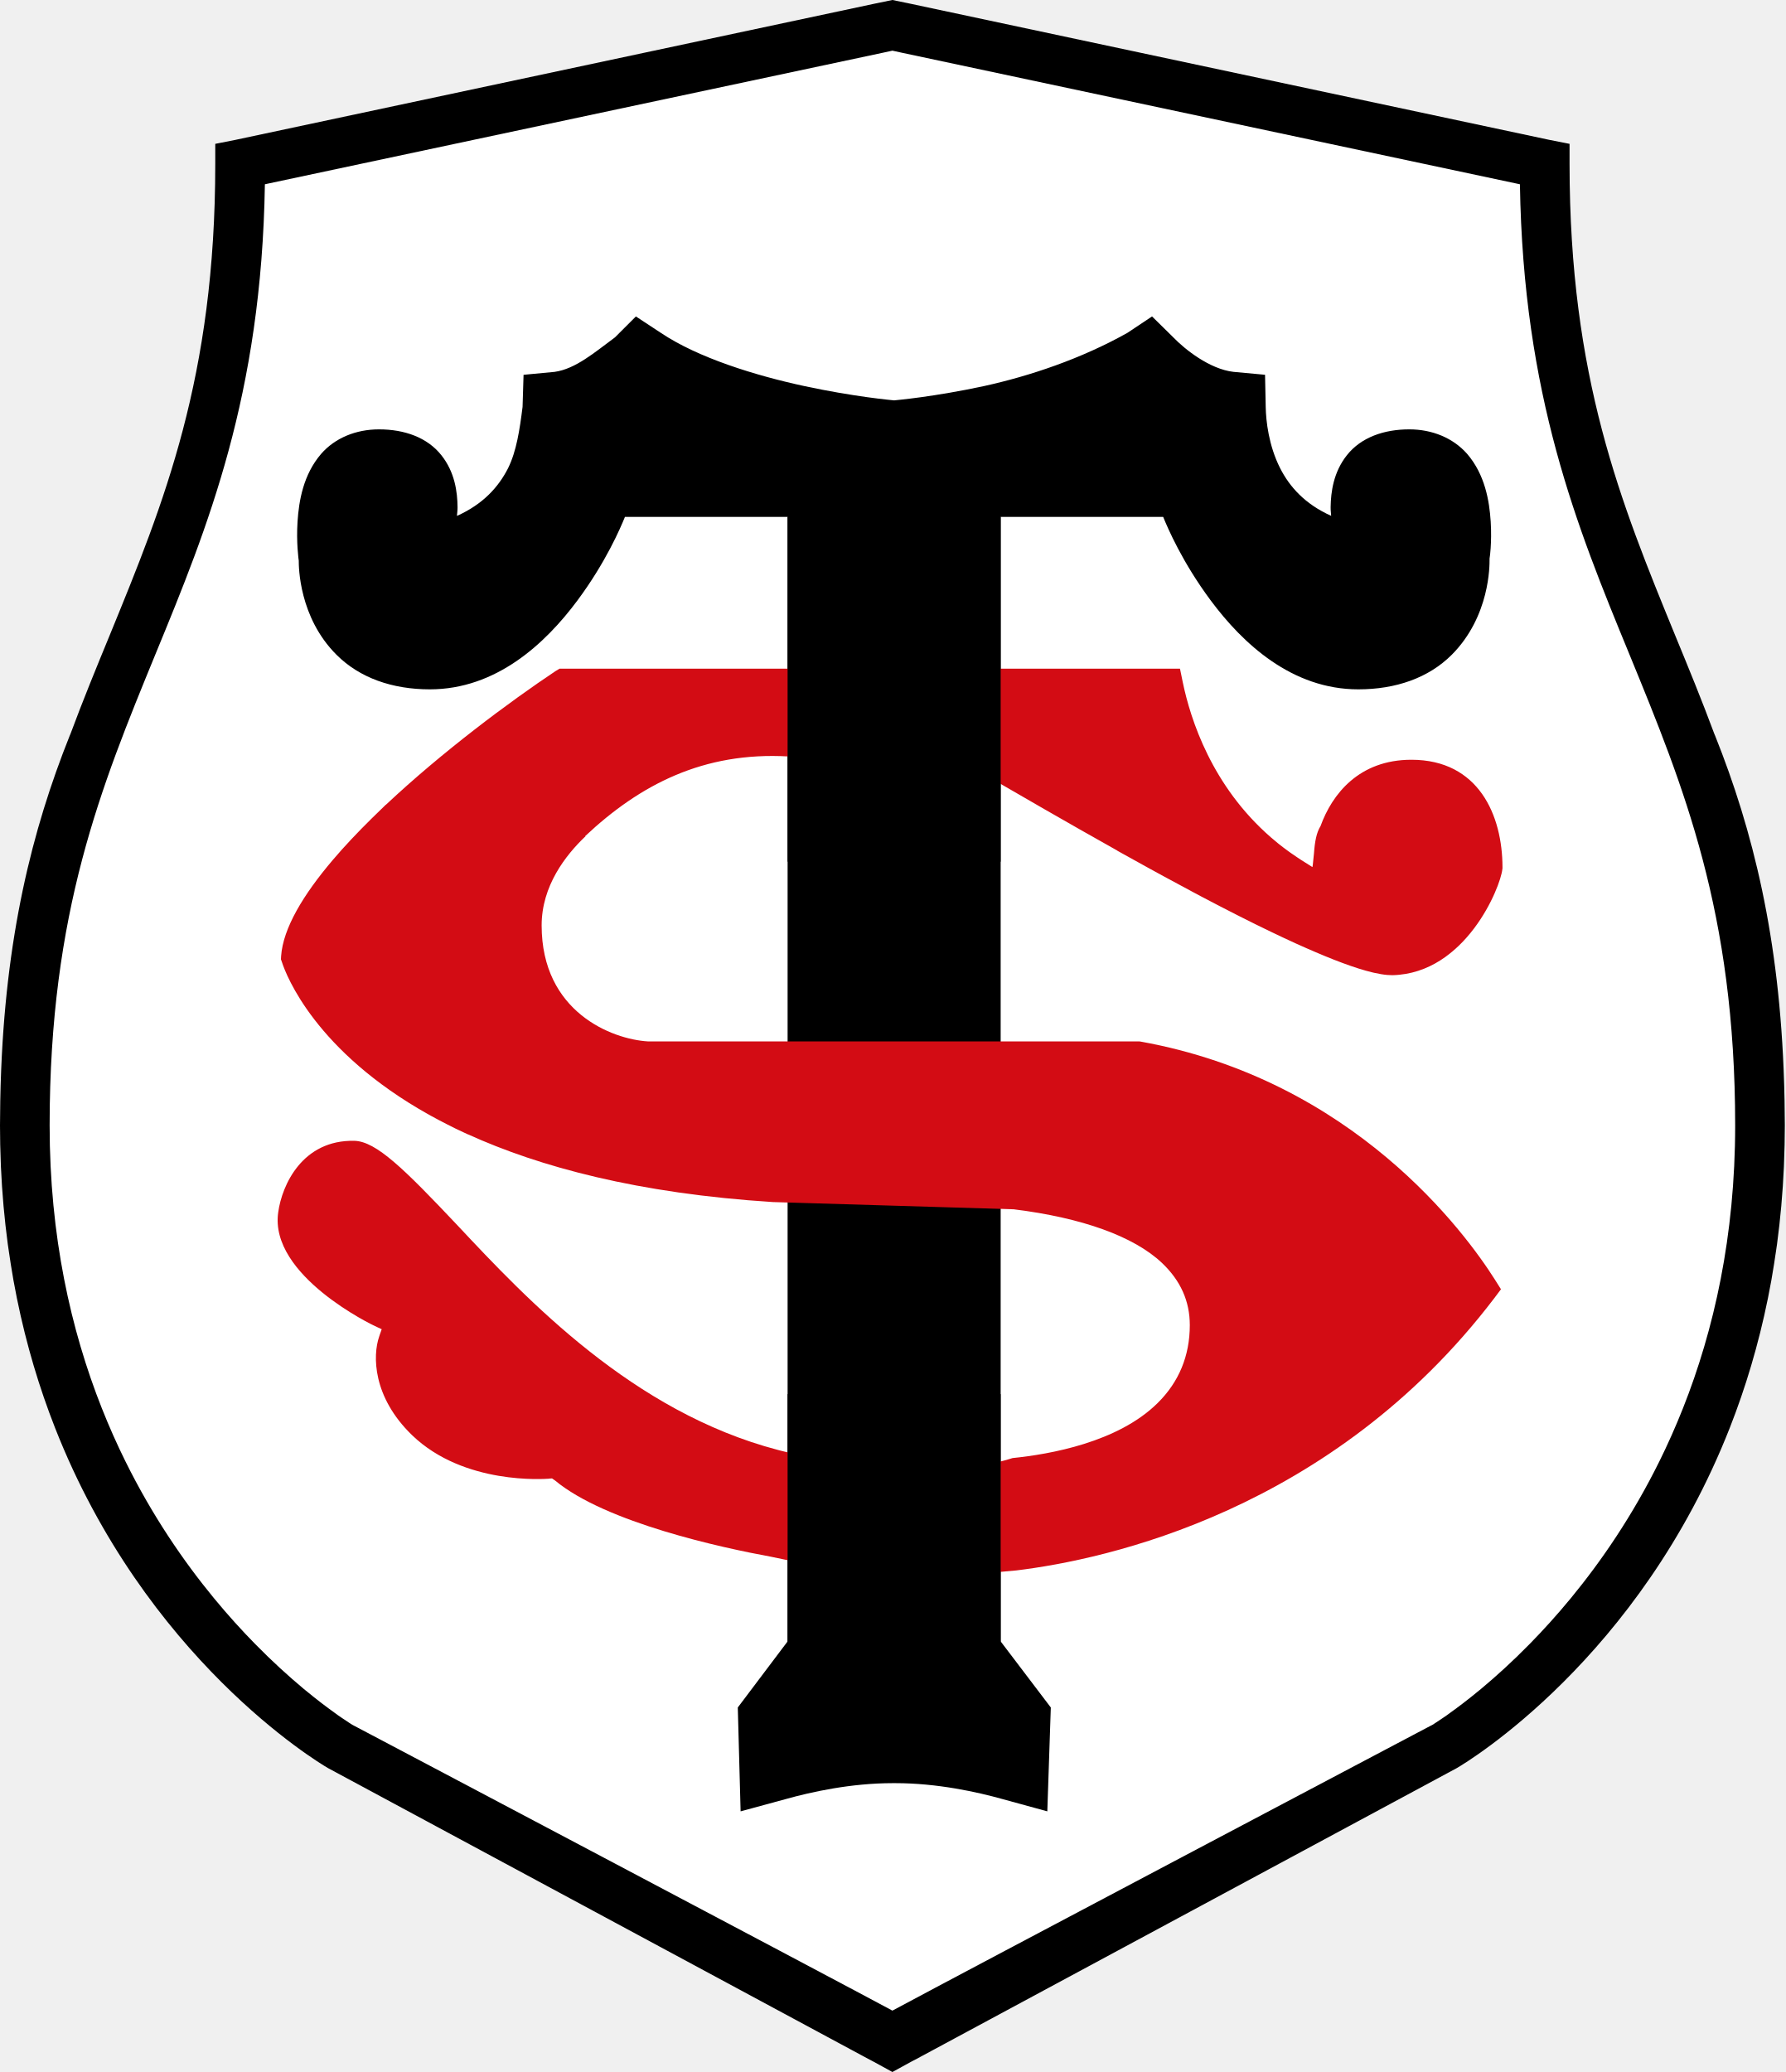
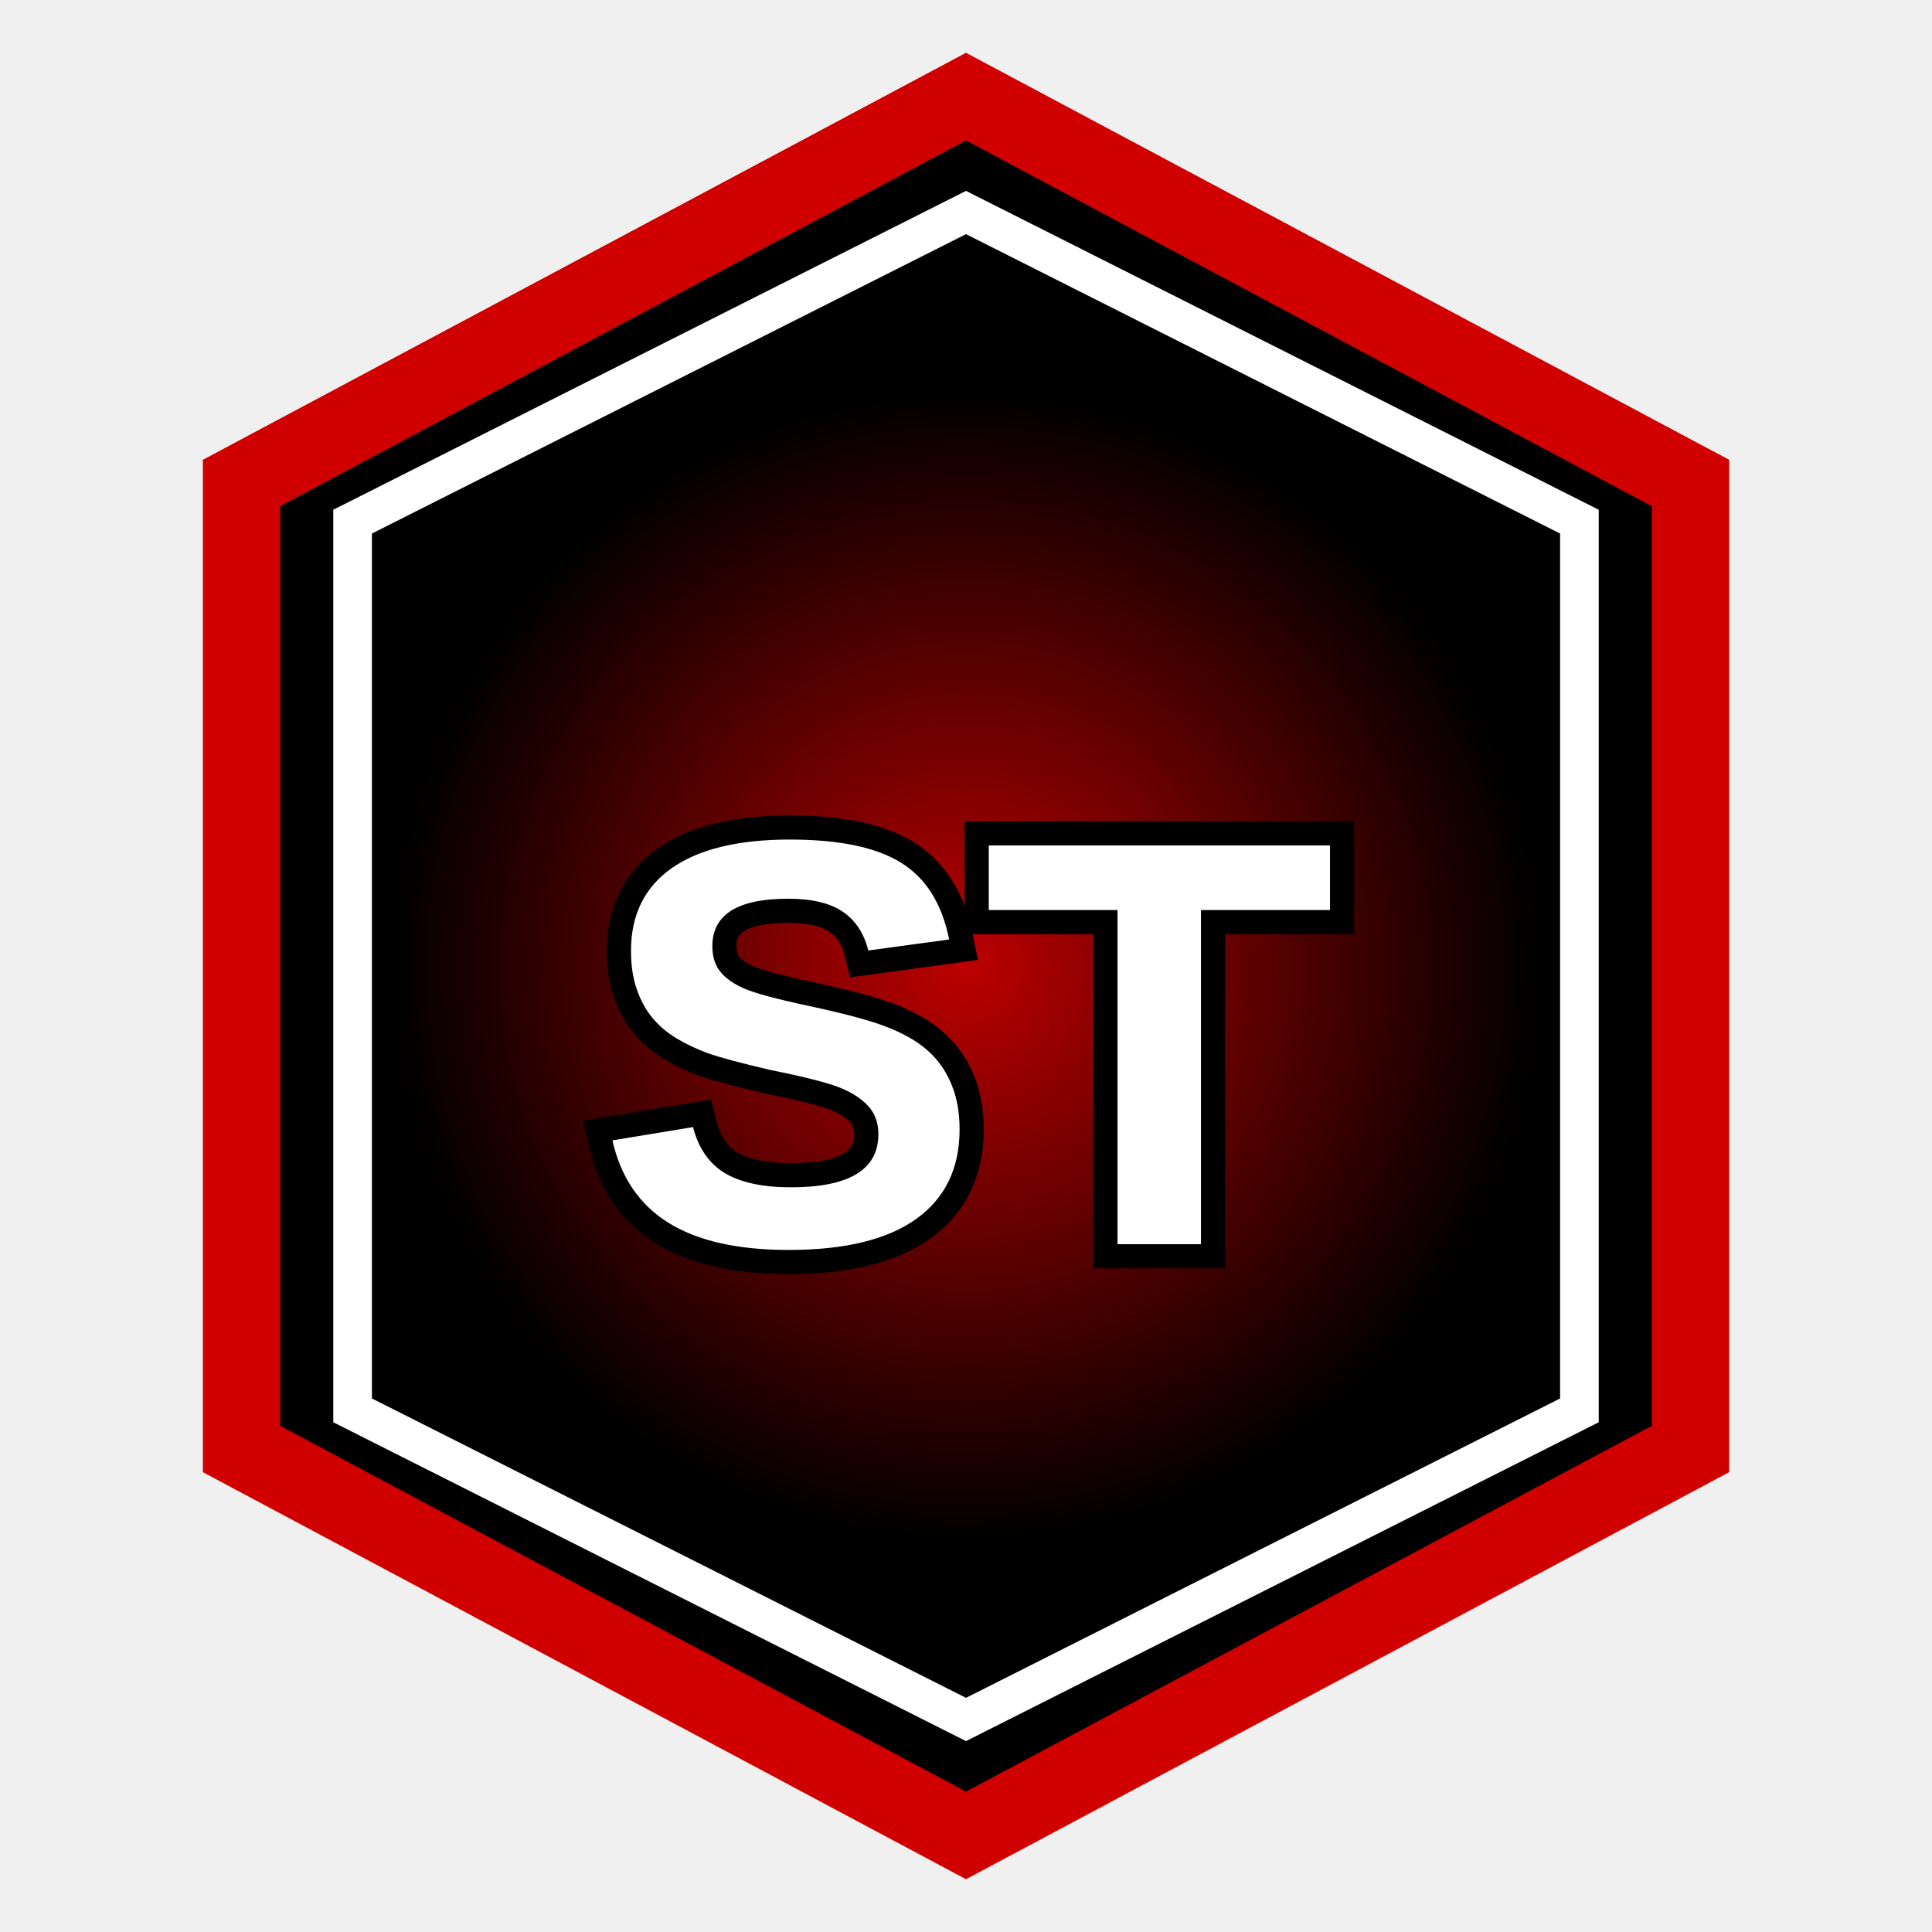
- <svg xmlns="http://www.w3.org/2000/svg" version="1.1" width="517" height="600" id="svg6681">
-   <defs id="defs6683" />
-   <g id="g4148">
-     <g id="g4144">
-       <path style="fill:#ffffff;fill-opacity:1;fill-rule:nonzero;stroke:none" id="path1922" d="M 482.562,183.943 C 466.837,145.778 451.897,109.74 451.897,48.303 l 0,-5.775 -5.722,-1.174 -185.126,-39.207 -0.612,-0.104 -0.612,-0.035 -2.184,-0.104 -0.874,-0.069 -0.919,0.208 -185.214,39.12 -5.679,1.216 0,5.775 c 0,61.438 -14.896,97.519 -30.665,135.64 -15.595,37.774 -31.713,76.895 -31.713,141.068 0,128.303 90.86,182.663 94.747,184.877 0.437,0.174 156.602,83.842 156.602,83.842 l 1.398,0.74 1.66,0.069 2.23,0.104 2.009,0.069 1.747,-0.955 156.34,-83.668 c 4.106,-2.345 94.966,-56.748 94.966,-184.964 0,-64.26 -16.119,-103.337 -31.713,-141.068" />
-       <path style="fill:#000000;stroke:none;fill-opacity:1" d="M 258.427,5.1131641e-5 253.228,1.072 68.103,40.519 l -5.766,1.136 0,5.81 c 0,61.854 -14.852,98.109 -30.577,136.506 -3.844,9.331 -7.714,18.75 -11.369,28.601 -0.068,0.161 -0.144,0.317 -0.209,0.48 -10.889,27.243 -18.696,58.422 -19.974,100.543 -0.009,0.278 -0.019,0.556 -0.028,0.835 -0.04,1.426 -0.077,2.859 -0.102,4.311 -0.038,2.037 -0.061,4.098 -0.066,6.188 C 0.01,325.252 0,325.56 0,325.885 c 0,3.767 0.086,7.465 0.237,11.102 0.011,0.255 0.014,0.517 0.025,0.772 1.5523e-4,0.004 -1.6934e-4,0.007 0,0.011 0.086,1.94 0.193,3.862 0.32,5.766 2.399e-4,0.004 -2.399e-4,0.007 0,0.011 0.127,1.904 0.275,3.788 0.441,5.656 3.246e-4,0.004 -3.246e-4,0.007 0,0.011 0.067,0.749 0.15,1.483 0.223,2.227 0.109,1.114 0.213,2.234 0.336,3.335 0.204,1.832 0.426,3.649 0.667,5.446 0.101,0.754 0.22,1.493 0.328,2.241 0.357,2.487 0.744,4.945 1.169,7.365 0.057,0.327 0.107,0.661 0.165,0.987 l 0.003,0.014 c 0.311,1.726 0.638,3.435 0.981,5.127 7.479e-4,0.004 0.002,0.007 0.003,0.011 0.344,1.692 0.703,3.367 1.078,5.025 8.184e-4,0.004 0.002,0.007 0.003,0.011 0.375,1.657 0.764,3.297 1.169,4.92 9.173e-4,0.004 0.002,0.01 0.003,0.014 0.405,1.623 0.826,3.229 1.26,4.818 9.879e-4,0.004 0.002,0.007 0.003,0.011 0.434,1.588 0.881,3.161 1.342,4.716 l 0.003,0.011 c 0.461,1.554 0.935,3.091 1.422,4.611 0.001,0.004 0.002,0.007 0.003,0.011 0.487,1.52 0.988,3.022 1.499,4.509 0.513,1.491 1.037,2.964 1.574,4.421 0.001,0.004 0.001,0.008 0.003,0.011 0.535,1.453 1.083,2.888 1.64,4.308 0.001,0.004 0.001,0.008 0.003,0.011 26.234,66.882 76.02,96.847 79.067,98.611 l 156.384,84.177 1.747,0.918 5.328,2.919 5.328,-2.919 1.747,-0.918 156.384,-84.177 c 3.048,-1.764 52.833,-31.729 79.067,-98.611 0.001,-0.003 0.001,-0.007 0.003,-0.011 0.557,-1.42 1.105,-2.855 1.64,-4.308 0.001,-0.003 0.001,-0.007 0.003,-0.011 0.536,-1.457 1.061,-2.93 1.574,-4.421 0.512,-1.487 1.012,-2.989 1.499,-4.509 0.001,-0.004 0.001,-0.007 0.003,-0.011 0.487,-1.52 0.961,-3.057 1.422,-4.611 0.001,-0.004 0.001,-0.007 0.003,-0.011 0.461,-1.554 0.909,-3.127 1.342,-4.716 9.7e-4,-0.004 0.001,-0.007 0.003,-0.011 0.434,-1.589 0.855,-3.195 1.26,-4.818 9.1e-4,-0.004 0.001,-0.01 0.003,-0.014 0.405,-1.623 0.794,-3.263 1.169,-4.92 8.3e-4,-0.004 0.001,-0.007 0.003,-0.011 0.375,-1.657 0.734,-3.333 1.078,-5.025 7.4e-4,-0.004 0.001,-0.007 0.003,-0.011 0.343,-1.691 0.671,-3.401 0.981,-5.127 l 0.003,-0.014 c 0.059,-0.326 0.108,-0.66 0.165,-0.987 0.425,-2.419 0.811,-4.877 1.169,-7.365 0.108,-0.748 0.227,-1.486 0.328,-2.241 0.241,-1.797 0.463,-3.614 0.667,-5.446 0.123,-1.101 0.227,-2.221 0.336,-3.335 0.073,-0.744 0.157,-1.478 0.223,-2.227 3.3e-4,-0.004 -3.2e-4,-0.007 0,-0.011 0.166,-1.868 0.314,-3.752 0.441,-5.656 2.4e-4,-0.004 -2.4e-4,-0.007 0,-0.011 0.127,-1.904 0.234,-3.826 0.32,-5.766 1.7e-4,-0.004 -1.5e-4,-0.007 0,-0.011 0.011,-0.255 0.014,-0.516 0.025,-0.772 0.151,-3.637 0.237,-7.335 0.237,-11.102 0,-0.325 -0.01,-0.633 -0.011,-0.956 -0.006,-2.09 -0.028,-4.15 -0.066,-6.188 -0.025,-1.452 -0.062,-2.884 -0.102,-4.311 -0.008,-0.279 -0.018,-0.557 -0.028,-0.835 -1.278,-42.122 -9.085,-73.3 -19.974,-100.543 -0.065,-0.162 -0.142,-0.319 -0.209,-0.48 -3.656,-9.851 -7.525,-19.27 -11.369,-28.601 -15.726,-38.397 -30.577,-74.652 -30.577,-136.506 l 0,-5.81 -5.766,-1.136 L 263.625,1.072 Z M 258.427,14.669 l 2.751,0.601 178.968,38.091 c 0.961,61.112 16.511,99.202 31.669,136.027 15.769,38.441 30.665,74.698 30.665,136.509 0,32.012 -6.122,59.226 -15.132,81.942 l -0.003,0.003 c -2.12,5.344 -4.397,10.439 -6.794,15.289 l -0.003,0.003 c -7.791,15.764 -16.824,28.939 -25.652,39.659 l -0.003,0.003 c -4.075,4.948 -8.106,9.372 -11.951,13.288 -5.024,5.117 -9.721,9.353 -13.792,12.758 -0.082,0.068 -0.172,0.147 -0.254,0.215 l -0.003,0.003 c -0.191,0.159 -0.361,0.291 -0.548,0.446 -3.333,2.755 -6.088,4.822 -8.315,6.419 -0.362,0.26 -0.844,0.628 -1.171,0.857 l -0.003,0.003 c -0.395,0.277 -0.588,0.395 -0.929,0.628 -1.779,1.217 -2.989,1.979 -3.076,2.034 0.219,-0.131 -137.03,72.34 -156.425,82.78 -19.395,-10.44 -156.644,-82.911 -156.425,-82.78 -0.087,-0.055 -1.297,-0.817 -3.076,-2.034 -0.341,-0.233 -0.534,-0.351 -0.929,-0.628 l -0.003,-0.003 c -0.327,-0.23 -0.809,-0.598 -1.171,-0.857 -2.227,-1.597 -4.982,-3.665 -8.315,-6.419 -0.188,-0.155 -0.358,-0.288 -0.548,-0.446 l -0.003,-0.003 c -0.081,-0.068 -0.172,-0.147 -0.254,-0.215 -4.071,-3.405 -8.768,-7.642 -13.792,-12.758 -3.845,-3.916 -7.876,-8.34 -11.951,-13.288 l -0.003,-0.003 C 53.128,452.07 44.095,438.895 36.304,423.132 l -0.003,-0.003 c -2.397,-4.85 -4.674,-9.945 -6.794,-15.289 l -0.003,-0.003 C 20.495,385.122 14.373,357.907 14.373,325.896 c 0,-61.811 14.896,-98.068 30.665,-136.509 C 60.196,152.562 75.746,114.472 76.707,53.36 L 255.676,15.269 Z" id="path1972" />
-     </g>
-     <g transform="matrix(1.411173,0,0,1.411173,2.758632,-0.6008)" id="g4554">
-       <path id="path4548" d="m 234.453,65.361 -5.033,3.355 c -9.449,5.316 -20.038,8.866 -29.465,10.937 -4.978,1.073 -9.498,1.803 -12.844,2.268 -3.266,0.454 -5.559,0.658 -5.588,0.662 -0.048,-0.006 -2.304,-0.208 -5.564,-0.662 -3.339,-0.465 -7.857,-1.195 -12.838,-2.268 -9.961,-2.146 -21.8,-5.773 -29.479,-10.934 -1.702,-1.119 -3.404,-2.238 -5.105,-3.357 l -2.303,2.301 -2,1.998 c -4.115,3.031 -8.053,6.468 -12.369,7.072 -2.127,0.2 -4.254,0.401 -6.381,0.602 l -0.203,6.586 c -0.595,4.731 -1.244,9.052 -2.957,12.545 -1.953,3.86 -5.123,7.414 -10.508,9.824 0.042,-0.611 0.128,-1.083 0.123,-1.758 -0.023,-3.125 -0.545,-7.222 -3.336,-10.713 -2.884,-3.633 -7.564,-5.287 -12.785,-5.287 -4.698,0 -9.009,1.743 -11.869,5.023 l -0.01,0.014 -0.012,0.012 c -3.644,4.251 -4.548,9.616 -4.824,13.896 -0.138,2.14 -0.086,4.04 0.004,5.461 0.089,1.421 0.249,2.607 0.236,2.502 l -0.031,-0.496 c 0,0.026 0.02,0.289 0.041,0.523 -0.004,1.167 0.014,11.618 7.754,19.328 4.746,4.746 11.462,7.086 19.143,7.086 13.602,0 23.685,-9.35 30.295,-18.246 5.825,-7.839 8.806,-14.84 9.744,-17.137 l 33.379,0 0,230.748 -10.221,13.559 0.578,21.312 9.168,-2.492 0.016,-0.004 c 5.297,-1.488 13.461,-3.289 22.041,-3.289 l 0.557,0 c 8.547,0 16.748,1.802 22.041,3.289 l 0.014,0.004 9.102,2.492 0.717,-21.312 -10.291,-13.559 0,-230.748 33.35,0 c 0.944,2.308 3.925,9.299 9.754,17.139 6.614,8.895 16.694,18.244 30.283,18.244 7.681,0 14.419,-2.333 19.172,-7.086 l 0.004,-0.004 0.004,-0.002 c 7.891,-7.929 7.758,-18.485 7.758,-19.506 l 0,-0.186 0,-0.057 c 0.086,-0.567 0.15,-0.998 0.223,-2.09 0.095,-1.427 0.149,-3.329 0.014,-5.471 -0.272,-4.283 -1.177,-9.649 -4.82,-13.9 l -0.019,-0.023 -0.021,-0.023 c -2.868,-3.242 -7.151,-5.002 -11.85,-5.002 -5.199,0 -9.897,1.639 -12.793,5.293 -2.762,3.477 -3.304,7.545 -3.346,10.662 -0.009,0.71 0.072,1.178 0.109,1.791 -5.379,-2.411 -8.541,-5.958 -10.488,-9.811 -2.335,-4.62 -2.889,-9.645 -2.943,-12.523 -0.045,-2.204 -0.091,-4.409 -0.137,-6.613 l -6.479,-0.598 c -4.887,-0.556 -9.982,-4.631 -12.309,-7.039 l -0.035,-0.037 c -1.455,-1.432 -2.911,-2.865 -4.365,-4.297 z" style="color:#000000;font-style:normal;font-variant:normal;font-weight:normal;font-stretch:normal;font-size:medium;line-height:normal;font-family:sans-serif;text-indent:0;text-align:start;text-decoration:none;text-decoration-line:none;text-decoration-style:solid;text-decoration-color:#000000;letter-spacing:normal;word-spacing:normal;text-transform:none;direction:ltr;block-progression:tb;writing-mode:lr-tb;baseline-shift:baseline;text-anchor:start;white-space:normal;clip-rule:nonzero;display:inline;overflow:visible;visibility:visible;opacity:1;isolation:auto;mix-blend-mode:normal;color-interpolation:sRGB;color-interpolation-filters:linearRGB;solid-color:#000000;solid-opacity:1;fill:#000000;fill-opacity:1;fill-rule:nonzero;stroke:none;stroke-width:8;stroke-linecap:butt;stroke-linejoin:miter;stroke-miterlimit:4;stroke-dasharray:none;stroke-dashoffset:0;stroke-opacity:1;color-rendering:auto;image-rendering:auto;shape-rendering:auto;text-rendering:auto;enable-background:accumulate" />
-       <path style="fill:#ffffff;fill-opacity:1;fill-rule:nonzero;stroke:none" id="path1976" d="m 229.944,282.44 c -3.931,3.931 -10.958,6.872 -19.811,8.42 l 0,-34.267 c 9.627,1.672 17.056,4.55 20.863,8.141 2.291,2.199 3.25,4.334 3.25,7.243 0,4.21 -1.424,7.615 -4.303,10.463 m -75.932,-152.885 -33.462,0 c 4.767,-6.067 8.265,-12.32 10.37,-16.716 l 23.092,0 0,16.716 z m 0,76.52 -1.454,0 -8.915,-0.074 -12.691,0 c -1.58,-0.124 -14.456,-1.639 -14.456,-16.096 0,-5.355 3.591,-9.844 6.593,-12.753 9.844,-9.255 19.532,-13.806 30.924,-14.363 l 0,43.275 z m 0,48.475 0,33.957 c -25.042,-8.513 -43.987,-28.695 -56.833,-42.315 -2.167,-2.291 -4.117,-4.365 -6.005,-6.284 15.199,6.841 35.567,12.382 62.838,14.301 l 0,0.339 z m 56.121,-141.711 23.123,0 c 2.137,4.396 5.603,10.648 10.401,16.716 l -3.776,0 -2.755,0 c 0,0 -16.777,-0.025 -26.993,-0.025 l 0,-16.685 z m 102.12,147.623 -1.238,-1.981 C 304.637,248.328 280.059,214.649 233.132,206.229 l -0.651,-0.099 c -0.31,-0.05 -0.991,-0.05 -0.991,-0.05 l -0.31,0 -21.08,0 0,-32.317 c 36.372,20.833 62.683,34.236 73.548,33.988 20.275,-0.495 29.376,-22.659 29.995,-28.571 l 0,-0.401 c 0.025,-0.248 0.025,-0.557 0.025,-0.557 0,-17.985 -10.617,-29.995 -26.373,-29.995 -12.691,0 -21.049,7.584 -25.042,16.685 -9.472,-8.853 -13.063,-19.997 -14.394,-26.528 l -0.527,-2.693 -0.466,-2.353 c 7.46,8.11 17.582,14.951 30.367,14.951 9.72,0 17.675,-3.003 23.557,-8.915 8.605,-8.574 9.503,-20.368 9.565,-23.309 0.495,-3.807 1.61,-17.458 -6.098,-26.342 -4.055,-4.705 -9.751,-7.212 -16.53,-7.212 -7.708,0 -13.62,2.6 -17.644,7.584 -1.176,1.516 -2.043,3.065 -2.755,4.674 -2.199,-3.684 -2.817,-7.862 -2.879,-10.803 l 0,-3.003 0,-2.199 0,-6.748 -6.686,-0.743 -2.261,-0.198 -2.972,-0.371 c -2.414,-0.223 -5.603,-2.167 -8.544,-5.2 l -1.981,-1.981 -1.486,-1.548 -4.457,-4.55 -5.293,3.56 -1.766,1.144 -2.32,1.672 c -11.577,7.739 -33.71,11.701 -44.42,12.753 -10.71,-1.052 -32.812,-5.015 -44.389,-12.753 l -2.382,-1.672 -1.733,-1.144 -5.293,-3.56 -4.457,4.55 -1.486,1.548 -1.981,1.981 c -2.941,3.034 -6.129,4.984 -8.543,5.2 l -2.972,0.371 -2.229,0.198 -6.717,0.743 0,6.748 0,2.199 -0.025,3.003 c 0,2.941 -0.681,7.12 -2.941,10.803 -0.713,-1.61 -1.548,-3.157 -2.755,-4.674 -3.962,-4.984 -9.936,-7.584 -17.582,-7.584 -6.81,0 -12.537,2.507 -16.592,7.212 -7.739,8.915 -6.562,22.628 -6.098,26.373 0,2.91 0.991,14.734 9.565,23.278 5.448,5.479 12.722,8.42 21.514,8.822 -16.499,13.434 -35.938,32.286 -36.96,47.485 l 0,0.651 -0.31,1.486 0.466,1.456 0.31,0.587 c 0.805,2.507 5.386,14.518 20.585,26.652 -12.877,0.589 -20.244,11.144 -21.668,21.173 -2.105,14.456 12.444,24.795 20.028,29.19 -0.527,6.717 1.701,15.415 9.782,23.185 10.772,10.432 25.692,11.268 31.574,11.082 11.794,8.482 32.967,13.434 45.349,15.756 l 0,8.451 -0.342,0.433 -7.027,9.472 0,0.025 -0.31,0.31 -1.268,1.704 -1.362,1.763 0,2.693 0,0.867 c 0,0 0,1.144 0.025,1.176 0,0 0.025,0.773 0.339,9.317 l 0,4.365 0,3.25 0.31,9.782 9.41,-2.631 3.126,-0.929 4.179,-1.208 c 4.922,-1.362 12.413,-2.972 20.337,-2.972 l 0.557,0 c 7.955,0 15.415,1.61 20.337,2.972 l 0,-0.149 c 1.33,0.495 2.755,0.929 4.334,1.362 l 3.157,0.929 9.41,2.631 0.31,-9.782 0,-3.25 0,-4.365 0.31,-9.317 0,-1.176 0,-0.867 0,-2.693 -1.577,-2.167 -0.527,-0.681 -0.773,-0.958 0.31,0.339 c -1.082,-1.58 -2.879,-4.024 -6.098,-8.265 l -1.486,-1.981 0,-5.881 c 21.297,-3.095 67.017,-14.642 100.324,-58.381 l 1.424,-1.889 3.219,-4.241 -2.848,-4.488 z" />
-       <path style="color:#000000;font-style:normal;font-variant:normal;font-weight:normal;font-stretch:normal;font-size:medium;line-height:normal;font-family:sans-serif;text-indent:0;text-align:start;text-decoration:none;text-decoration-line:none;text-decoration-style:solid;text-decoration-color:#000000;letter-spacing:normal;word-spacing:normal;text-transform:none;direction:ltr;block-progression:tb;writing-mode:lr-tb;baseline-shift:baseline;text-anchor:start;white-space:normal;clip-rule:nonzero;display:inline;overflow:visible;visibility:visible;opacity:1;isolation:auto;mix-blend-mode:normal;color-interpolation:sRGB;color-interpolation-filters:linearRGB;solid-color:#000000;solid-opacity:1;fill:#000000;fill-opacity:1;fill-rule:nonzero;stroke:none;stroke-width:8;stroke-linecap:butt;stroke-linejoin:miter;stroke-miterlimit:4;stroke-dasharray:none;stroke-dashoffset:0;stroke-opacity:1;color-rendering:auto;image-rendering:auto;shape-rendering:auto;text-rendering:auto;enable-background:accumulate" d="m 234.453,65.361 -5.033,3.355 c -9.449,5.316 -20.038,8.866 -29.465,10.937 -4.978,1.073 -9.498,1.803 -12.844,2.268 -3.266,0.454 -5.559,0.658 -5.588,0.662 -0.048,-0.006 -2.304,-0.208 -5.564,-0.662 -3.339,-0.465 -7.857,-1.195 -12.838,-2.268 -9.961,-2.146 -21.8,-5.773 -29.479,-10.934 -1.702,-1.119 -3.404,-2.238 -5.105,-3.357 l -2.303,2.301 -2,1.998 c -4.115,3.031 -8.053,6.468 -12.369,7.072 -2.127,0.2 -4.254,0.401 -6.381,0.602 l -0.203,6.586 c -0.595,4.731 -1.244,9.052 -2.957,12.545 -1.953,3.86 -5.123,7.414 -10.508,9.824 0.042,-0.611 0.128,-1.083 0.123,-1.758 -0.023,-3.125 -0.545,-7.222 -3.336,-10.713 -2.884,-3.633 -7.564,-5.287 -12.785,-5.287 -4.698,0 -9.009,1.743 -11.869,5.023 l -0.01,0.014 -0.012,0.012 c -3.644,4.251 -4.548,9.616 -4.824,13.896 -0.138,2.14 -0.086,4.04 0.004,5.461 0.089,1.421 0.249,2.607 0.236,2.502 l -0.031,-0.496 c 0,0.026 0.02,0.289 0.041,0.523 -0.004,1.167 0.014,11.618 7.754,19.328 4.746,4.746 11.462,7.086 19.143,7.086 13.602,0 23.685,-9.35 30.295,-18.246 5.825,-7.839 8.806,-14.84 9.744,-17.137 l 33.379,0 0,230.748 -10.221,13.559 0.578,21.312 9.168,-2.492 0.016,-0.004 c 5.297,-1.488 13.461,-3.289 22.041,-3.289 l 0.557,0 c 8.547,0 16.748,1.802 22.041,3.289 l 0.014,0.004 9.102,2.492 0.717,-21.312 -10.291,-13.559 0,-230.748 33.35,0 c 0.944,2.308 3.925,9.299 9.754,17.139 6.614,8.895 16.694,18.244 30.283,18.244 7.681,0 14.419,-2.333 19.172,-7.086 l 0.004,-0.004 0.004,-0.002 c 7.891,-7.929 7.758,-18.485 7.758,-19.506 l 0,-0.186 0,-0.057 c 0.086,-0.567 0.15,-0.998 0.223,-2.09 0.095,-1.427 0.149,-3.329 0.014,-5.471 -0.272,-4.283 -1.177,-9.649 -4.82,-13.9 l -0.019,-0.023 -0.021,-0.023 c -2.868,-3.242 -7.151,-5.002 -11.85,-5.002 -5.199,0 -9.897,1.639 -12.793,5.293 -2.762,3.477 -3.304,7.545 -3.346,10.662 -0.009,0.71 0.072,1.178 0.109,1.791 -5.379,-2.411 -8.541,-5.958 -10.488,-9.811 -2.335,-4.62 -2.889,-9.645 -2.943,-12.523 -0.045,-2.204 -0.091,-4.409 -0.137,-6.613 l -6.479,-0.598 c -4.887,-0.556 -9.982,-4.631 -12.309,-7.039 l -0.035,-0.037 c -1.455,-1.432 -2.911,-2.865 -4.365,-4.297 z" id="path2002" />
-       <path style="fill:#d30c14;fill-opacity:1;stroke:none" d="m 199.327,323.331 7.275,-0.65 c 18.387,-2.229 64.819,-12.196 98.064,-55.842 l 1.393,-1.857 -1.27,-2.012 c -5.974,-9.441 -28.912,-40.954 -72.713,-48.816 l -0.277,-0.031 -0.34,0 -25.291,0 -49.311,0 -25.859,0 c -7.404,-0.442 -21.803,-6.05 -21.803,-23.803 0,-8.079 4.891,-14.395 9.008,-18.295 l -0.102,0 c 11.268,-10.587 24.299,-17.366 41.727,-16.375 l 21.515,1.764 19.469,2.386 c 6.331,3.662 16.029,9.297 26.543,15.184 -0.019,-0.004 -0.037,-0.004 -0.057,-0.008 1.094,0.613 2.228,1.234 3.34,1.852 1.096,0.609 2.161,1.201 3.27,1.811 1.008,0.554 2.004,1.098 3.018,1.65 1.974,1.075 3.945,2.135 5.92,3.186 0.519,0.276 1.037,0.558 1.555,0.832 2.605,1.377 5.176,2.706 7.711,3.992 1.238,0.627 2.462,1.241 3.672,1.838 1.024,0.506 2.023,0.987 3.021,1.469 0.824,0.397 1.643,0.788 2.447,1.166 0.901,0.424 1.787,0.835 2.66,1.232 0.721,0.328 1.414,0.633 2.113,0.941 5.4,2.385 10.153,4.195 13.721,5.037 0.112,0.027 0.218,0.049 0.328,0.074 0.486,0.109 0.949,0.2 1.389,0.271 0.243,0.04 0.481,0.077 0.709,0.105 0.186,0.022 0.369,0.042 0.545,0.057 0.344,0.029 0.672,0.046 0.977,0.043 0.034,-4e-4 0.076,0.005 0.109,0.004 0.938,-0.023 1.844,-0.115 2.721,-0.266 0.875,-0.15 1.721,-0.361 2.535,-0.623 0.407,-0.131 0.805,-0.274 1.197,-0.43 l 0.002,-0.002 c 0.392,-0.156 0.777,-0.323 1.154,-0.502 l 0.002,-0.002 c 0.377,-0.179 0.745,-0.368 1.107,-0.568 l 0.002,-0.002 c 0.362,-0.2 0.717,-0.411 1.064,-0.631 l 0.002,-0.002 c 0.347,-0.22 0.687,-0.448 1.02,-0.686 l 0.002,-0.002 c 0.082,-0.059 0.159,-0.122 0.24,-0.182 0.882,-0.647 1.713,-1.348 2.49,-2.092 0.022,-0.021 0.046,-0.041 0.068,-0.062 l 0.002,-0.002 c 0.578,-0.557 1.128,-1.137 1.648,-1.73 l 0.002,-0.002 c 0.52,-0.593 1.011,-1.2 1.475,-1.814 l 0.002,-0.002 c 0.927,-1.229 1.74,-2.484 2.441,-3.705 l 0.002,-0.002 c 0.351,-0.61 0.674,-1.212 0.969,-1.797 l 0.002,-0.002 c 0.295,-0.585 0.561,-1.154 0.801,-1.699 l 0.002,-0.002 c 0.24,-0.545 0.451,-1.067 0.637,-1.557 l 0.002,-0.002 c 0.185,-0.49 0.343,-0.949 0.475,-1.369 0.264,-0.842 0.42,-1.528 0.471,-1.996 l 0,-0.01 0.029,-0.205 0,-0.154 c 0,-10.71 -4.891,-22.104 -18.697,-22.104 -10.764,0 -16.275,7.067 -18.639,13.605 -0.823,1.313 -1.169,3.111 -1.352,5.633 -0.002,0.015 -0.004,0.032 -0.006,0.047 0,0 -0.114,1.137 -0.234,2.316 -0.025,0.143 -0.042,0.273 -0.072,0.422 l -2.326,-1.469 c -0.278,-0.177 -0.544,-0.361 -0.816,-0.541 -0.442,-0.298 -0.886,-0.594 -1.312,-0.898 -0.155,-0.11 -0.31,-0.219 -0.463,-0.33 -0.688,-0.501 -1.361,-1.008 -2.01,-1.525 -0.079,-0.063 -0.154,-0.128 -0.232,-0.191 -0.479,-0.386 -0.94,-0.779 -1.398,-1.174 -12.027,-10.467 -16.461,-24.081 -18.066,-31.867 l -0.557,-2.723 -127.316,0 -0.867,0.525 c -9.439,6.298 -23.202,16.54 -34.758,27.395 l -0.033,0 c -0.547,0.516 -1.061,1.038 -1.598,1.557 -0.457,0.44 -0.907,0.879 -1.355,1.32 -2.85,2.813 -5.531,5.642 -7.906,8.439 -6.066,7.131 -10.229,14.034 -10.625,19.764 l -0.031,0.648 0.217,0.619 c 0.882,2.721 6.883,18.262 30.162,31.268 0.131,0.073 0.265,0.146 0.396,0.219 1.078,0.596 2.192,1.184 3.344,1.768 0.553,0.281 1.103,0.563 1.674,0.84 0.543,0.263 1.1,0.522 1.658,0.781 0.296,0.138 0.579,0.277 0.879,0.414 l 0.018,-0.01 c 14.721,6.688 34.906,12.153 62.596,13.908 0.124,0 49.434,1.486 49.434,1.486 13.992,1.733 24.641,5.541 30.43,11.02 3.807,3.622 5.695,7.832 5.695,12.754 0,6.284 -2.229,11.67 -6.594,15.973 -8.141,8.079 -22.132,10.525 -29.777,11.299 0,0 -5.065,1.661 -6.953,1.259 -18.56,1.098 -23.654,-0.21 -35.27,-1.817 -1.919,0 -5.943,-1.113 -5.943,-1.113 C 127.884,290.149 106.215,267.118 91.883,251.826 80.894,240.187 75.26,234.678 70.803,234.523 c -10.71,-0.248 -14.888,9.069 -15.662,14.641 -1.919,13.032 19.594,23.278 19.842,23.371 0.433,0.217 0.897,0.434 1.393,0.65 -0.31,0.836 -0.525,1.516 -0.525,1.516 -1.331,3.838 -1.395,12.351 6.777,20.244 10.679,10.277 27.335,8.947 28.016,8.916 0,0 0.308,-0.062 0.68,-0.062 l 0.588,0.402 c 10.432,8.698 34.485,13.869 44.328,15.664 l 7.818,1.63 z m 27.972,-148.356 c -0.006,-0.003 -0.012,-0.007 -0.018,-0.01 l -0.031,0.002 c 0.017,0.003 0.032,0.005 0.049,0.008 z" id="path2032" />
-       <path id="path4550" d="m 159.668,106.5 0,70.748 43.72,0 0,-70.748 z" style="color:#000000;font-style:normal;font-variant:normal;font-weight:normal;font-stretch:normal;font-size:medium;line-height:normal;font-family:sans-serif;text-indent:0;text-align:start;text-decoration:none;text-decoration-line:none;text-decoration-style:solid;text-decoration-color:#000000;letter-spacing:normal;word-spacing:normal;text-transform:none;direction:ltr;block-progression:tb;writing-mode:lr-tb;baseline-shift:baseline;text-anchor:start;white-space:normal;clip-rule:nonzero;display:inline;overflow:visible;visibility:visible;opacity:1;isolation:auto;mix-blend-mode:normal;color-interpolation:sRGB;color-interpolation-filters:linearRGB;solid-color:#000000;solid-opacity:1;fill:#000000;fill-opacity:1;fill-rule:nonzero;stroke:none;stroke-width:8;stroke-linecap:butt;stroke-linejoin:miter;stroke-miterlimit:4;stroke-dasharray:none;stroke-dashoffset:0;stroke-opacity:1;color-rendering:auto;image-rendering:auto;shape-rendering:auto;text-rendering:auto;enable-background:accumulate" />
-       <path style="color:#000000;font-style:normal;font-variant:normal;font-weight:normal;font-stretch:normal;font-size:medium;line-height:normal;font-family:sans-serif;text-indent:0;text-align:start;text-decoration:none;text-decoration-line:none;text-decoration-style:solid;text-decoration-color:#000000;letter-spacing:normal;word-spacing:normal;text-transform:none;direction:ltr;block-progression:tb;writing-mode:lr-tb;baseline-shift:baseline;text-anchor:start;white-space:normal;clip-rule:nonzero;display:inline;overflow:visible;visibility:visible;opacity:1;isolation:auto;mix-blend-mode:normal;color-interpolation:sRGB;color-interpolation-filters:linearRGB;solid-color:#000000;solid-opacity:1;fill:#000000;fill-opacity:1;fill-rule:nonzero;stroke:none;stroke-width:8;stroke-linecap:butt;stroke-linejoin:miter;stroke-miterlimit:4;stroke-dasharray:none;stroke-dashoffset:0;stroke-opacity:1;color-rendering:auto;image-rendering:auto;shape-rendering:auto;text-rendering:auto;enable-background:accumulate" d="m 159.668,286.5 0,70.748 43.72,0 0,-70.748 z" id="path4552" />
-     </g>
+ <svg xmlns="http://www.w3.org/2000/svg" width="200" height="200" viewBox="0 0 200 200">
+   <defs>
+     <clipPath id="st-hex-clip">
+       <polygon points="         100,10         175,50         175,150         100,190         25,150         25,50       " />
+     </clipPath>
+     <radialGradient id="st-red-circle" cx="50%" cy="50%" r="50%">
+       <stop offset="0%" stop-color="#D00000" stop-opacity="0.9" />
+       <stop offset="100%" stop-color="#D00000" stop-opacity="0" />
+     </radialGradient>
+   </defs>
+   <g clip-path="url(#st-hex-clip)">
+     <rect x="0" y="0" width="200" height="200" fill="#000000" />
+     <circle cx="100" cy="100" r="60" fill="url(#st-red-circle)" />
  </g>
+   <polygon points="100,10 175,50 175,150 100,190 25,150 25,50" fill="none" stroke="#D00000" stroke-width="8" />
+   <polygon points="100,22 163.5,54 163.5,146 100,178 36.5,146 36.5,54" fill="none" stroke="#FFFFFF" stroke-width="4" />
+   <text x="50%" y="54%" text-anchor="middle" dominant-baseline="central" fill="#FFFFFF" stroke="#000000" stroke-width="5" paint-order="stroke" font-family="Arial Black, Arial, sans-serif" font-weight="900" font-size="60">
+     ST
+   </text>
</svg>
